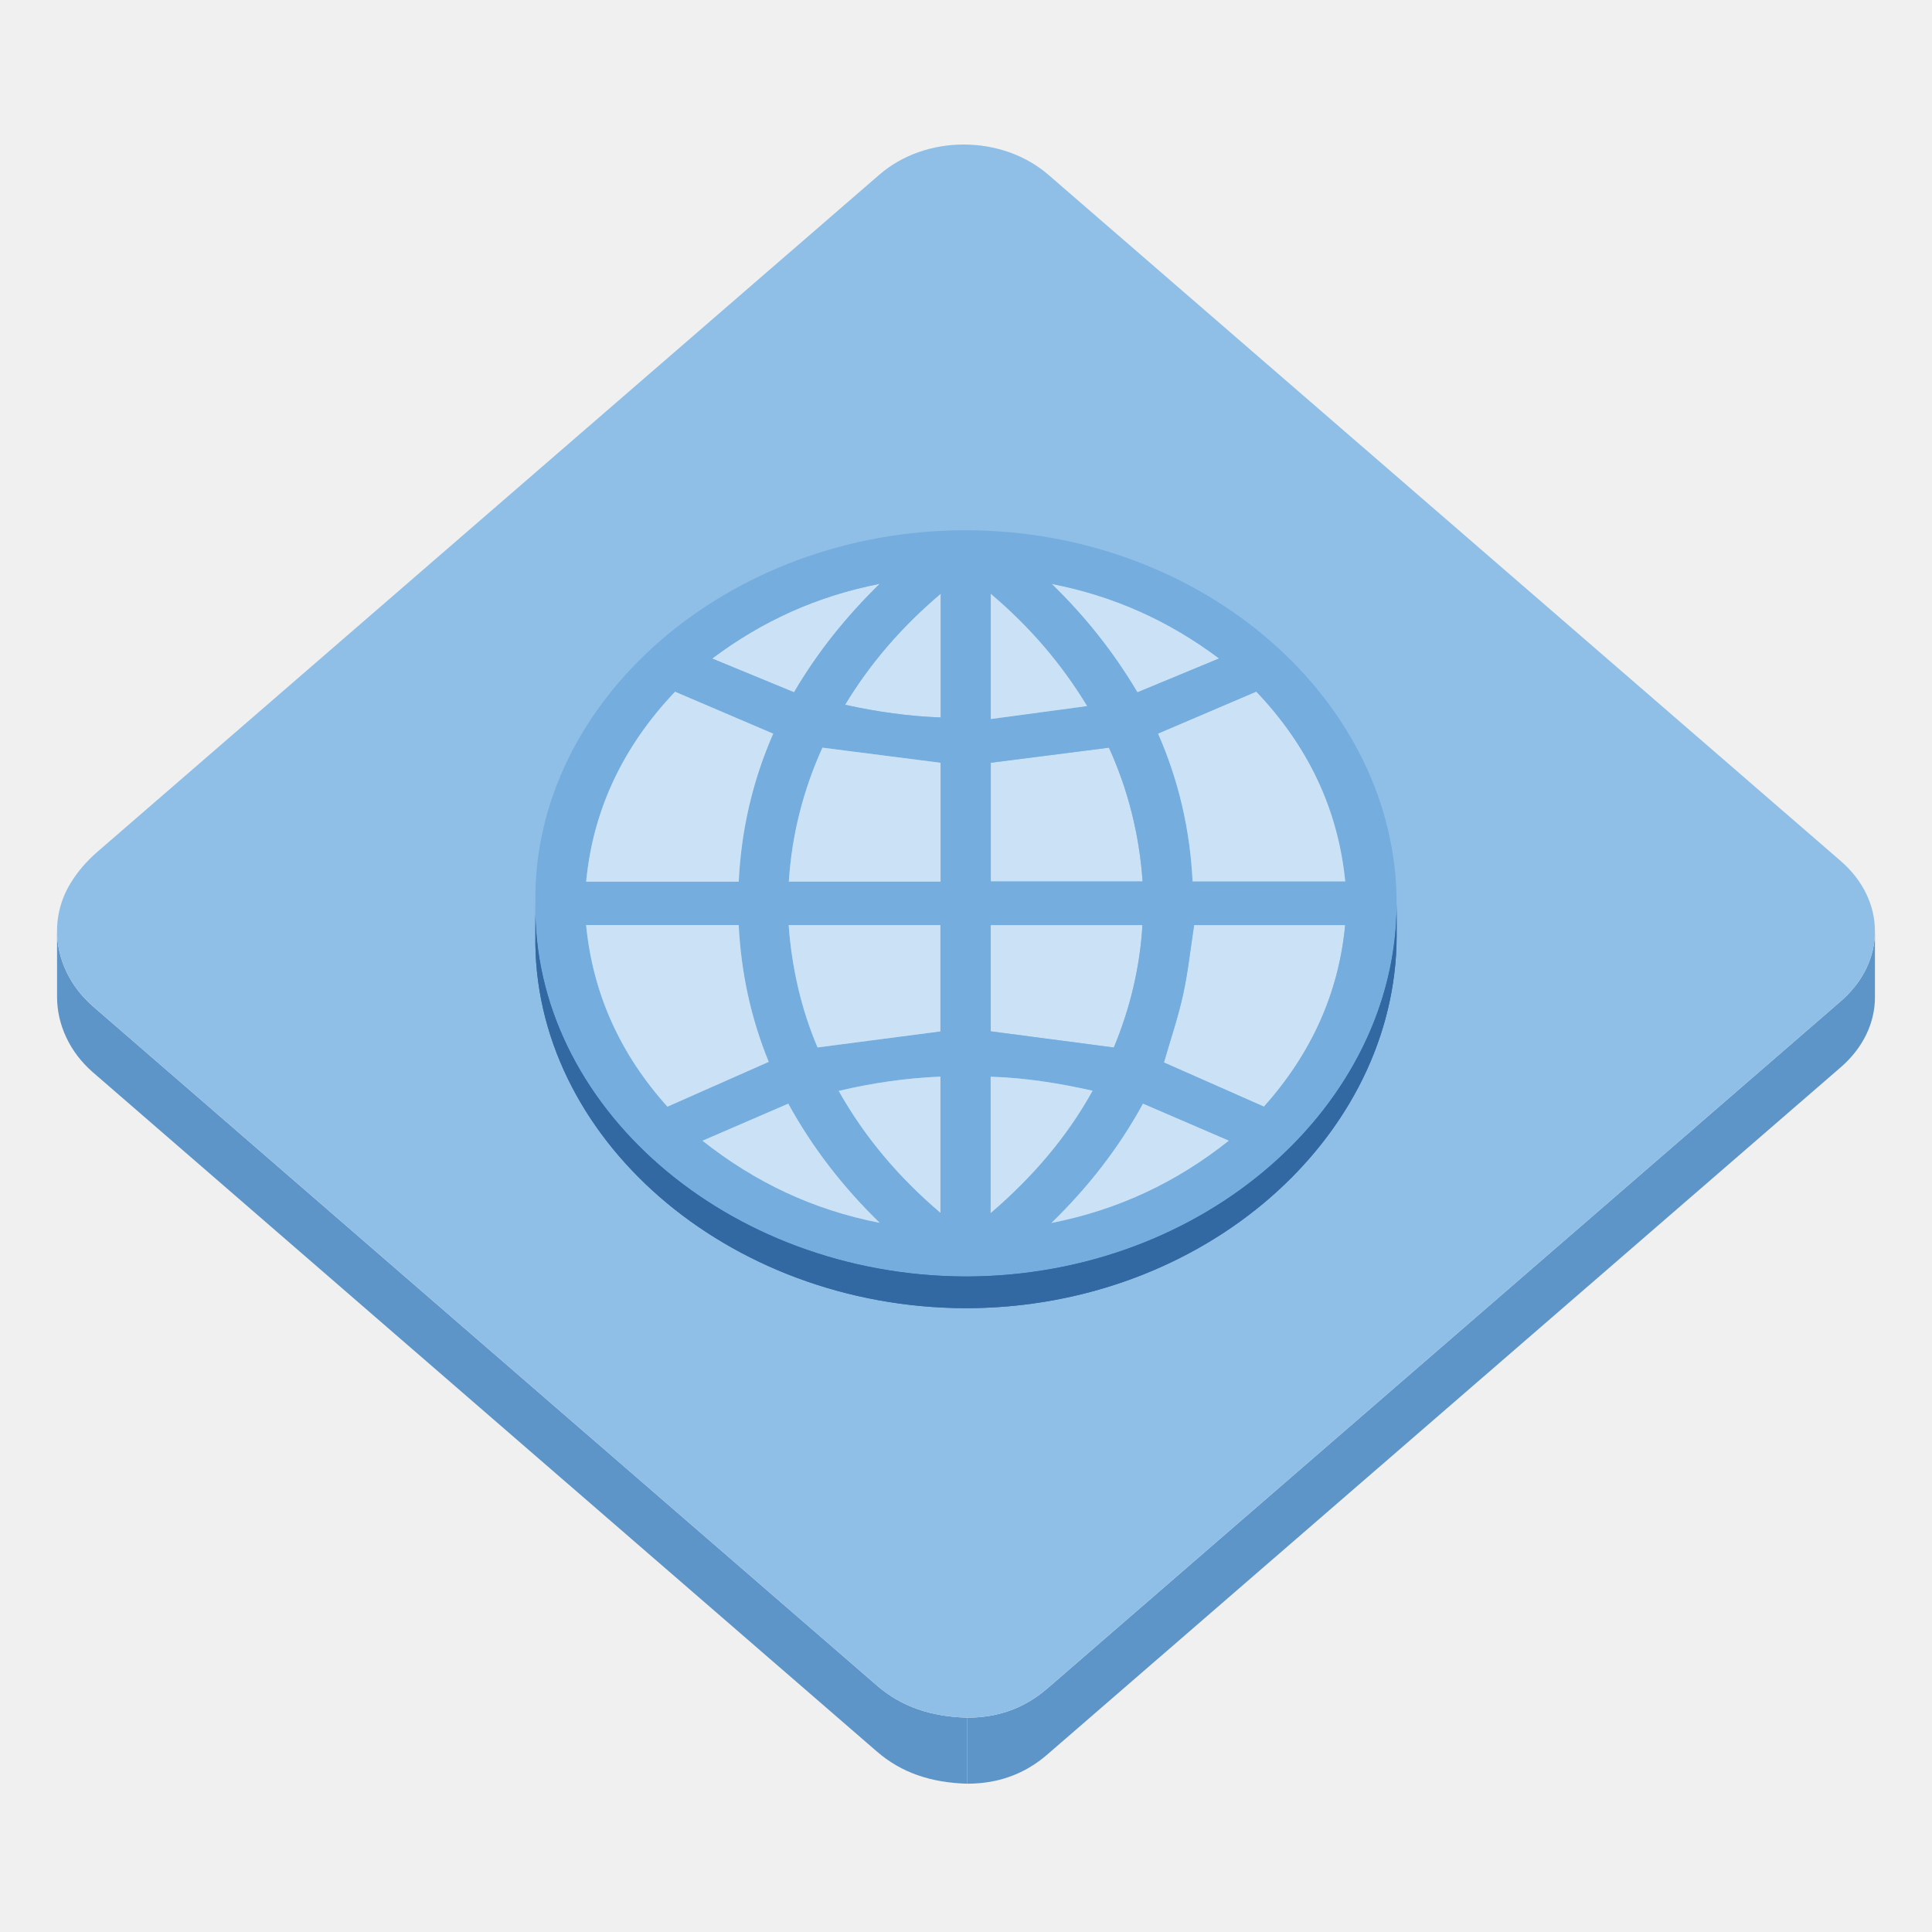
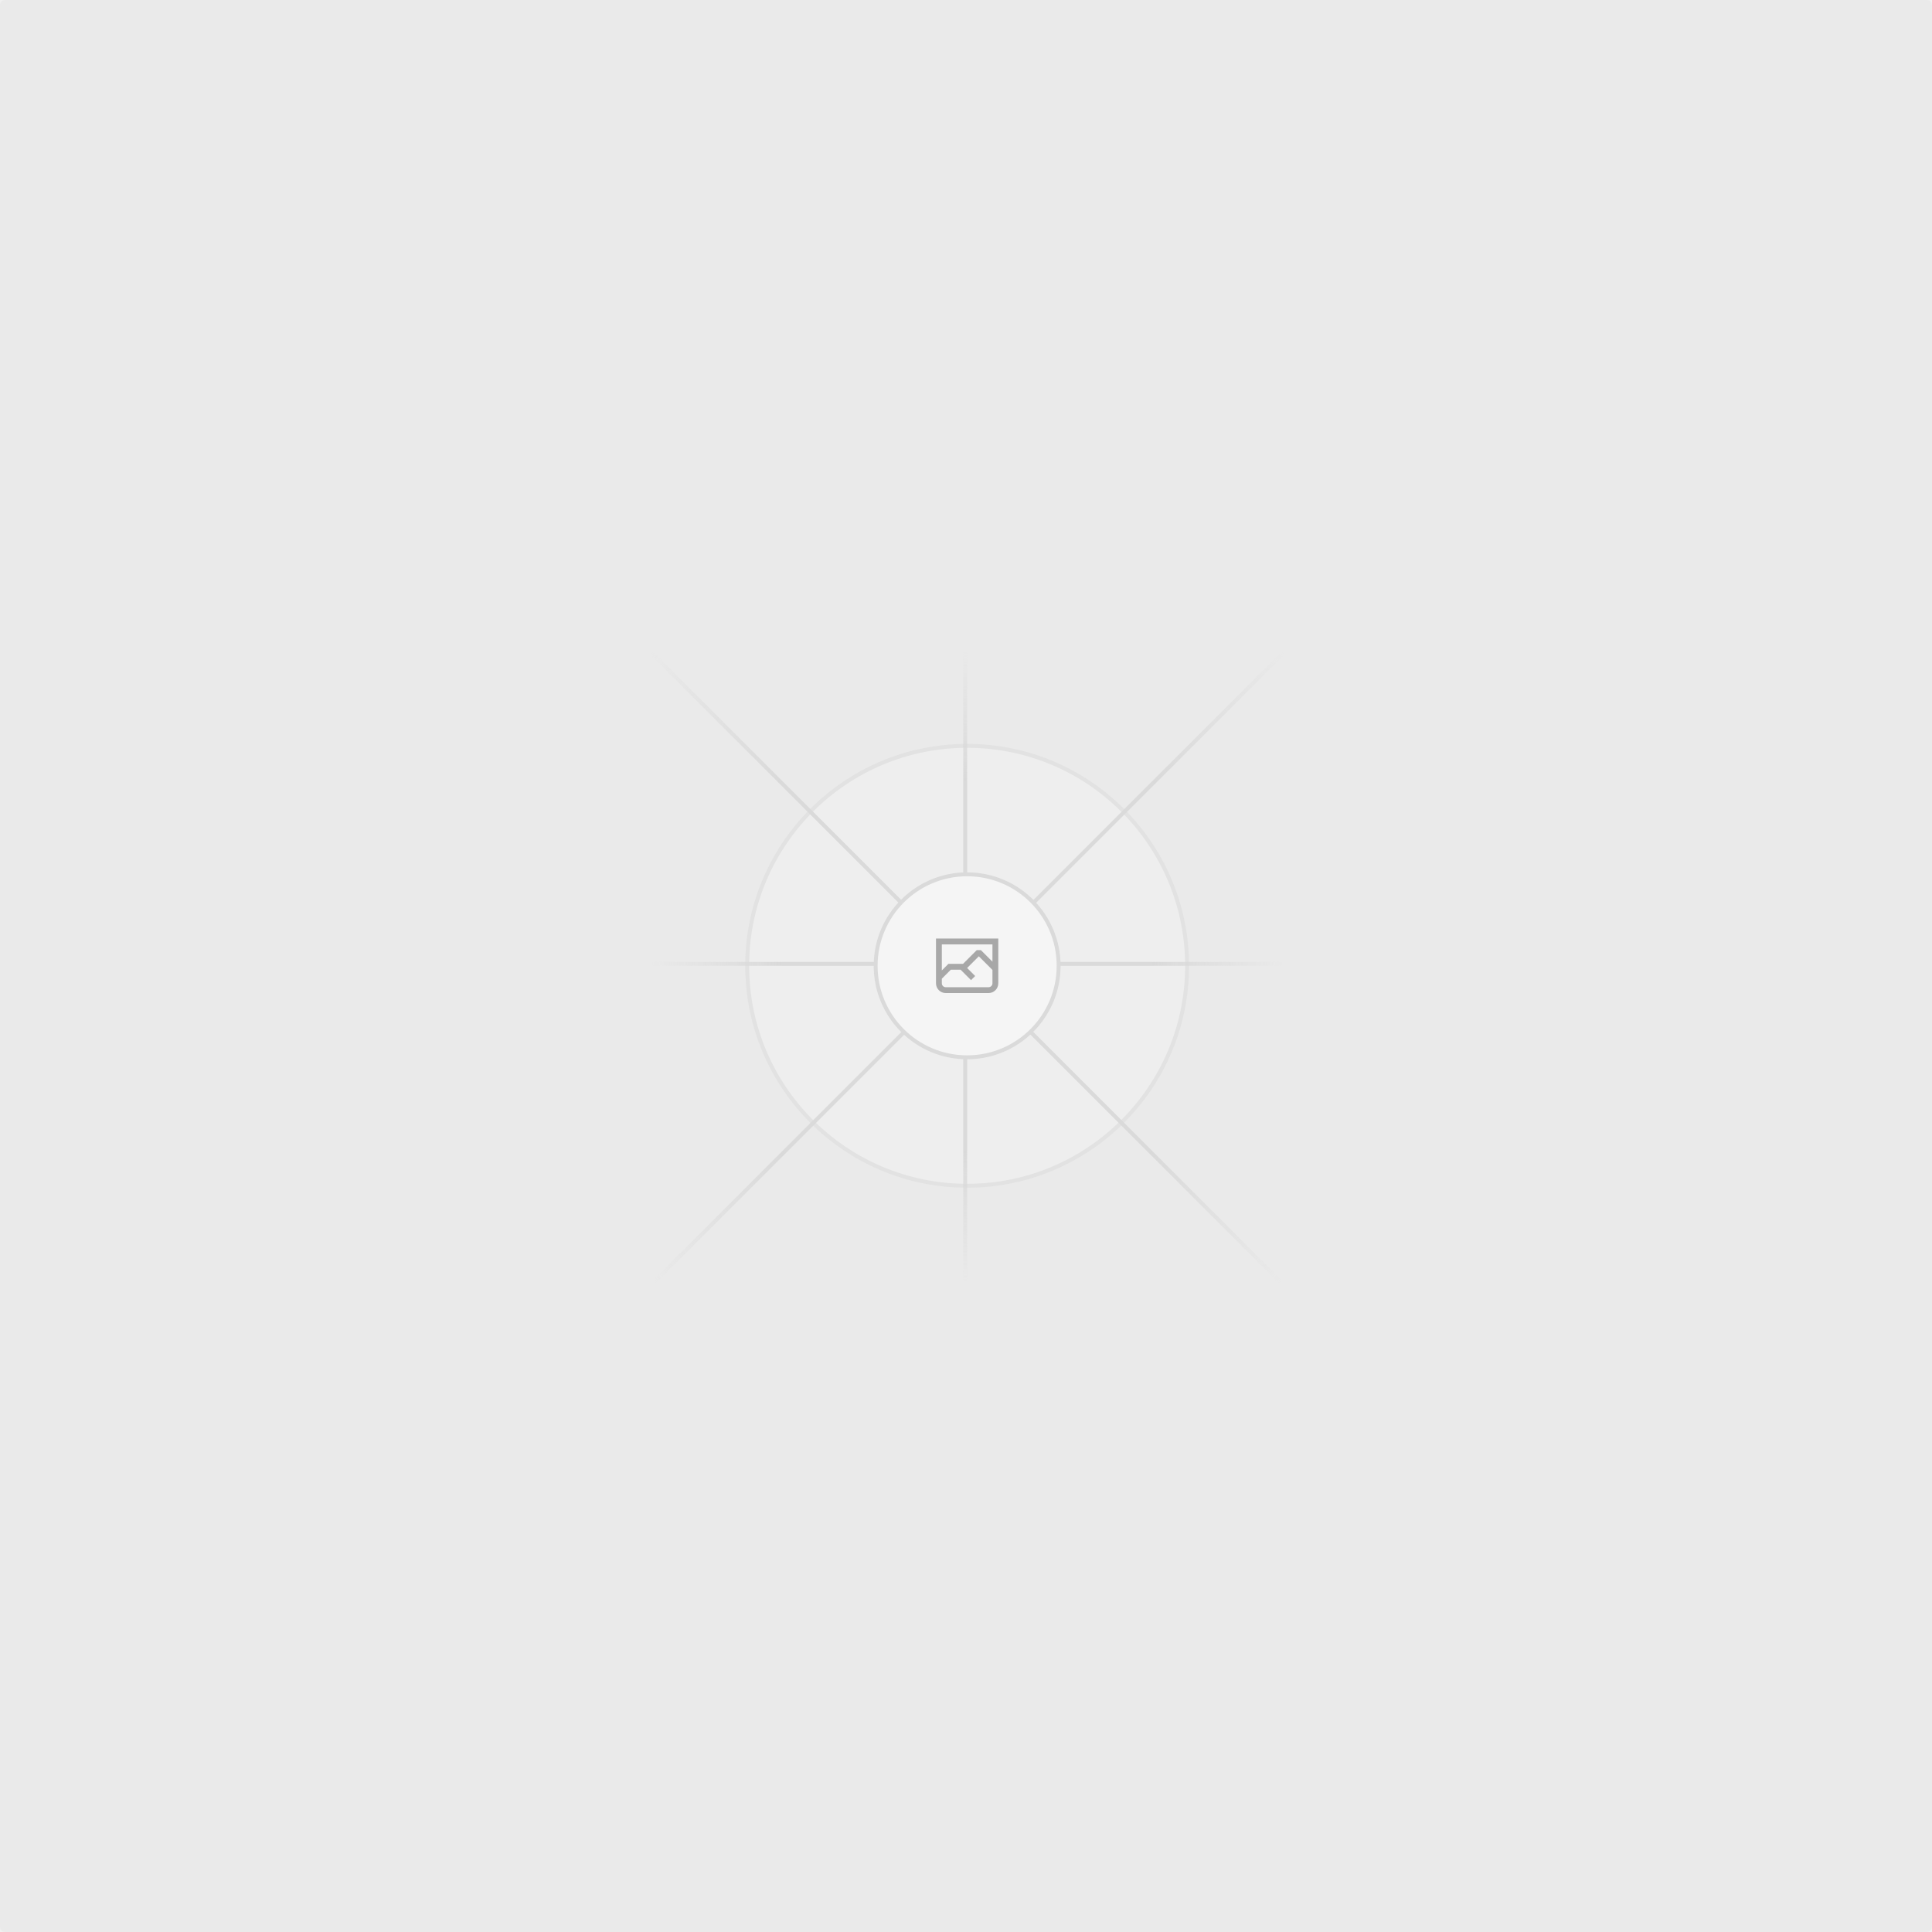
- <svg xmlns="http://www.w3.org/2000/svg" width="800px" height="800px" viewBox="0 0 1024 1024" class="icon" version="1.1">
-   <path d="M993.763 493.538v35c0 13.331-6.04 26.664-18.135 37.137-140.149 121.422-280.35 242.795-420.49 364.219-11.813 10.237-25.813 15.501-42.454 15.501v-35c16.644 0 30.641-5.264 42.454-15.501C695.28 773.47 835.474 652.092 975.628 530.677c12.095-10.475 18.135-23.803 18.135-37.139z" fill="#5E95C8" />
-   <path d="M30.239 528.367v-3.5-1.75-3.5-3.5-1.75-3.5-3.5-1.75-3.5-3.5-1.75-3.5c0 14.707 6.701 29.313 19.037 40.019 138.449 120.064 277.049 239.996 415.562 360.02 13.002 11.26 28.74 16.466 47.853 16.994v35c-19.108-0.528-34.851-5.734-47.853-16.994C326.325 808.382 187.725 688.45 49.276 568.386c-12.337-10.705-19.037-25.312-19.037-40.019z" fill="#5E95C8" />
-   <path d="M510.786 76.601c16.263 0 32.546 5.362 44.946 16.097 139.949 121.188 279.9 242.376 419.818 363.586 24.241 20.995 24.295 53.413 0.079 74.396C835.48 652.101 695.28 773.478 555.141 894.898c-11.814 10.238-25.813 15.502-42.451 15.502-19.109-0.528-34.853-5.734-47.854-16.994C326.324 773.382 187.724 653.45 49.275 533.386c-19.581-16.987-24.96-43.81-11.895-65.251 3.919-6.438 8.669-11.829 14.465-16.849C189.954 331.734 328.024 212.152 466.107 92.567c12.296-10.64 28.478-15.966 44.679-15.966z" fill="#8FBFE7" />
-   <path d="M466.28 309.432c-17.731 17.336-32.86 36.087-45.419 57.492-14.292-5.891-28.345-11.688-43.396-17.886 26.612-19.973 55.672-33.101 88.815-39.606zM557.424 309.485c33.072 6.424 62.133 19.588 88.732 39.51-14.815 6.146-28.858 11.958-43.323 17.956-12.589-21.256-27.559-40.095-45.409-57.466zM498.596 314.671v65.603c-17.146-0.645-33.756-2.995-50.701-6.731 13.274-21.912 29.846-41.188 50.701-58.872zM587.764 396.283c10.142 22.33 16.108 46.049 17.842 70.919h-80.47V404.27c20.766-2.653 41.34-5.273 62.628-7.987zM605.525 490.327c-1.343 22.608-6.653 44.38-15.172 64.869-21.973-2.89-43.433-5.709-65.276-8.582v-56.288l80.448 0.001zM712.957 490.317c-3.396 36.218-18.052 68.266-43.021 96.254l-53.043-23.439c3.35-11.639 7.45-23.63 10.142-35.861 2.683-12.125 3.94-24.485 5.866-36.953l80.056-0.001z" fill="#CBE2F6" />
-   <path d="M511.885 281.036c126.157 0.21 228.711 90.665 228.368 198.379-0.33 106.476-102.102 197.148-228.55 197.148-126.286-0.394-229.817-90.736-227.933-197.986-1.65-107.031 101.962-197.531 228.115-197.541z m-154.097 85.593c-27.405 28.826-43.474 62.373-47.123 100.678h80.88c1.291-27.351 7.39-53.661 18.275-78.442-17.428-7.449-34.492-14.746-52.032-22.236m355.209 100.529c-3.791-38.304-19.789-71.818-47.154-100.521-17.561 7.499-34.635 14.797-52.035 22.225 10.919 24.81 16.986 51.138 18.278 78.294 27.102 0.002 53.827 0.002 80.911 0.002m-402.352 23.143c3.559 36.437 18.143 68.5 43.103 96.26 18.325-8.101 35.905-15.878 53.696-23.753-9.485-23.157-14.658-47.437-15.917-72.507h-80.882m359.29 96.27c24.972-27.988 39.628-60.035 43.022-96.254H632.9c-1.926 12.466-3.186 24.826-5.866 36.953-2.691 12.231-6.795 24.227-10.141 35.861 17.38 7.682 34.969 15.452 53.042 23.44M557.281 648.2c35.472-7.01 66.186-21.511 94.016-43.622-15.744-6.782-30.461-13.129-45.49-19.605-12.993 23.726-29.162 44.353-48.526 63.227m-184.958-43.596c27.971 22.084 58.564 36.619 93.944 43.524-19.403-18.892-35.48-39.561-48.474-63.167-15.128 6.542-29.855 12.896-45.47 19.643m126.193-137.332v-62.984c-20.906-2.678-41.47-5.307-62.607-8.012-10.153 22.338-16.249 46.169-17.813 70.997l80.42-0.001m26.622-63.001v62.932h80.471c-1.733-24.871-7.701-48.59-17.845-70.918-21.289 2.714-41.864 5.332-62.626 7.986m-0.062 86.056v56.289c21.845 2.871 43.304 5.689 65.276 8.58 8.519-20.487 13.83-42.262 15.171-64.869h-80.447m-107.07 0c1.653 22.758 6.684 44.596 15.313 64.841 22.207-2.906 43.646-5.699 65.106-8.511v-56.331l-80.419 0.001m48.272-180.893c-33.143 6.503-62.203 19.632-88.813 39.606 15.05 6.198 29.103 11.994 43.396 17.886 12.557-21.405 27.686-40.156 45.417-57.492m179.878 39.563c-26.602-19.921-55.66-33.085-88.734-39.51 17.854 17.371 32.821 36.209 45.411 57.465 14.465-5.997 28.506-11.811 43.323-17.955m-121.09 221.686v72.254c22.628-19.413 40.541-40.508 54.037-64.837-18.212-4.082-35.812-6.859-54.037-7.417m-26.622 72.121v-72.176c-18.356 0.775-35.997 3.335-53.93 7.567 13.693 24.297 31.424 45.441 53.93 64.609m26.694-328.046v66.344c17.074-2.295 33.706-4.539 51.054-6.88-13.8-22.635-30.31-41.893-51.054-59.464m-26.543 65.515V314.67c-20.854 17.686-37.424 36.96-50.7 58.873 16.942 3.736 33.554 6.085 50.7 6.73" fill="#74ADDE" />
-   <path d="M525.138 314.758c20.744 17.571 37.254 36.83 51.056 59.464-17.35 2.34-33.979 4.583-51.056 6.88v-66.344zM665.844 366.637c27.366 28.704 43.365 62.215 47.156 100.521h-80.913c-1.292-27.156-7.359-53.487-18.276-78.296 17.398-7.428 34.473-14.726 52.033-22.225zM435.909 396.274c21.137 2.706 41.699 5.334 62.605 8.014v62.981h-80.418c1.564-24.824 7.662-48.657 17.813-70.995zM357.788 366.629c17.54 7.49 34.604 14.788 52.034 22.233-10.885 24.784-16.984 51.094-18.275 78.444h-80.882c3.648-38.306 19.715-71.852 47.123-100.677zM498.425 490.327v56.333c-21.461 2.812-42.9 5.604-65.106 8.511-8.628-20.246-13.657-42.085-15.312-64.843l80.418-0.001zM391.527 490.299c1.259 25.072 6.432 49.349 15.917 72.508-17.791 7.874-35.372 15.652-53.696 23.753-24.959-27.76-39.544-59.822-43.102-96.261h80.881zM498.446 570.628v72.179c-22.509-19.171-40.239-40.313-53.93-64.607 17.934-4.236 35.574-6.797 53.93-7.572zM525.066 570.682c18.225 0.559 35.823 3.335 54.037 7.42-13.496 24.329-31.407 45.422-54.037 64.837v-72.257zM417.795 584.963c12.992 23.604 29.07 44.275 48.475 63.167-35.38-6.907-65.973-21.439-93.946-43.525 15.614-6.748 30.342-13.102 45.471-19.642zM605.809 584.973c15.027 6.478 29.744 12.823 45.488 19.605-27.83 22.111-58.543 36.612-94.015 43.622 19.364-18.874 35.532-39.503 48.527-63.227z" fill="#CBE2F6" />
-   <path d="M740.253 479.415v16.8c-0.33 106.476-102.102 197.147-228.55 197.147-126.286-0.395-229.817-90.736-227.933-197.987v-16.8c-1.884 107.25 101.646 197.592 227.933 197.986 126.448 0.002 228.22-90.67 228.55-197.146z" fill="#3269A3" />
-   <path d="M740.253 479.415v16.8a167.28 167.28 0 0 1-0.328 9.962v-16.8c0.208-3.302 0.317-6.625 0.328-9.962M739.925 489.378v16.8c-2.444 38.982-18.437 75.479-44.085 105.712v-16.8c25.648-30.232 41.639-66.73 44.085-105.712M695.838 595.09v16.8c-13.876 16.356-30.582 30.877-49.497 42.963v-16.8c18.917-12.086 35.621-26.608 49.497-42.963M646.341 638.053v16.8c-14.33 9.154-29.93 16.913-46.533 23.015v-16.8c16.603-6.102 32.203-13.861 46.533-23.015M599.808 661.066v16.8c-16.7 6.139-34.419 10.598-52.877 13.115V674.18c18.458-2.515 36.175-6.975 52.877-13.114" fill="#3269A3" />
-   <path d="M546.931 674.184v16.801a260.863 260.863 0 0 1-35.229 2.38c-126.286-0.394-229.817-90.736-227.932-197.986v-16.8c-1.885 107.25 101.645 197.594 227.932 197.986a261.036 261.036 0 0 0 35.229-2.381" fill="#3269A3" />
+ <svg xmlns="http://www.w3.org/2000/svg" width="1200" height="1200" fill="none">
+   <rect width="1200" height="1200" fill="#EAEAEA" rx="3" />
+   <g opacity=".5">
+     <g opacity=".5">
+       <path fill="#FAFAFA" d="M600.709 736.5c-75.454 0-136.621-61.167-136.621-136.62 0-75.454 61.167-136.621 136.621-136.621 75.453 0 136.62 61.167 136.62 136.621 0 75.453-61.167 136.62-136.62 136.62Z" />
+       <path stroke="#C9C9C9" stroke-width="2.418" d="M600.709 736.5c-75.454 0-136.621-61.167-136.621-136.62 0-75.454 61.167-136.621 136.621-136.621 75.453 0 136.62 61.167 136.62 136.621 0 75.453-61.167 136.62-136.62 136.62Z" />
+     </g>
+     <path stroke="url(#a)" stroke-width="2.418" d="M0-1.209h553.581" transform="scale(1 -1) rotate(45 1163.11 91.165)" />
+     <path stroke="url(#b)" stroke-width="2.418" d="M404.846 598.671h391.726" />
+     <path stroke="url(#c)" stroke-width="2.418" d="M599.5 795.742V404.017" />
+     <path stroke="url(#d)" stroke-width="2.418" d="m795.717 796.597-391.441-391.44" />
+     <path fill="#fff" d="M600.709 656.704c-31.384 0-56.825-25.441-56.825-56.824 0-31.384 25.441-56.825 56.825-56.825 31.383 0 56.824 25.441 56.824 56.825 0 31.383-25.441 56.824-56.824 56.824Z" />
+     <g clip-path="url(#e)">
+       <path fill="#666" fill-rule="evenodd" d="M616.426 586.58h-31.434v16.176l3.553-3.554.531-.531h9.068l.074-.074 8.463-8.463h2.565l7.18 7.181V586.58Zm-15.715 14.654 3.698 3.699 1.283 1.282-2.565 2.565-1.282-1.283-5.2-5.199h-6.066l-5.514 5.514-.073.073v2.876a2.418 2.418 0 0 0 2.418 2.418h26.598a2.418 2.418 0 0 0 2.418-2.418v-8.317l-8.463-8.463-7.181 7.181-.071.072Zm-19.347 5.442v4.085a6.045 6.045 0 0 0 6.046 6.045h26.598a6.044 6.044 0 0 0 6.045-6.045v-7.108l1.356-1.355-1.282-1.283-.074-.073v-17.989h-38.689v23.43l-.146.146.146.147Z" clip-rule="evenodd" />
+     </g>
+     <path stroke="#C9C9C9" stroke-width="2.418" d="M600.709 656.704c-31.384 0-56.825-25.441-56.825-56.824 0-31.384 25.441-56.825 56.825-56.825 31.383 0 56.824 25.441 56.824 56.825 0 31.383-25.441 56.824-56.824 56.824Z" />
+   </g>
+   <defs>
+     <linearGradient id="a" x1="554.061" x2="-.48" y1=".083" y2=".087" gradientUnits="userSpaceOnUse">
+       <stop stop-color="#C9C9C9" stop-opacity="0" />
+       <stop offset=".208" stop-color="#C9C9C9" />
+       <stop offset=".792" stop-color="#C9C9C9" />
+       <stop offset="1" stop-color="#C9C9C9" stop-opacity="0" />
+     </linearGradient>
+     <linearGradient id="b" x1="796.912" x2="404.507" y1="599.963" y2="599.965" gradientUnits="userSpaceOnUse">
+       <stop stop-color="#C9C9C9" stop-opacity="0" />
+       <stop offset=".208" stop-color="#C9C9C9" />
+       <stop offset=".792" stop-color="#C9C9C9" />
+       <stop offset="1" stop-color="#C9C9C9" stop-opacity="0" />
+     </linearGradient>
+     <linearGradient id="c" x1="600.792" x2="600.794" y1="403.677" y2="796.082" gradientUnits="userSpaceOnUse">
+       <stop stop-color="#C9C9C9" stop-opacity="0" />
+       <stop offset=".208" stop-color="#C9C9C9" />
+       <stop offset=".792" stop-color="#C9C9C9" />
+       <stop offset="1" stop-color="#C9C9C9" stop-opacity="0" />
+     </linearGradient>
+     <linearGradient id="d" x1="404.85" x2="796.972" y1="403.903" y2="796.02" gradientUnits="userSpaceOnUse">
+       <stop stop-color="#C9C9C9" stop-opacity="0" />
+       <stop offset=".208" stop-color="#C9C9C9" />
+       <stop offset=".792" stop-color="#C9C9C9" />
+       <stop offset="1" stop-color="#C9C9C9" stop-opacity="0" />
+     </linearGradient>
+     <clipPath id="e">
+       <path fill="#fff" d="M581.364 580.535h38.689v38.689h-38.689z" />
+     </clipPath>
+   </defs>
</svg>
